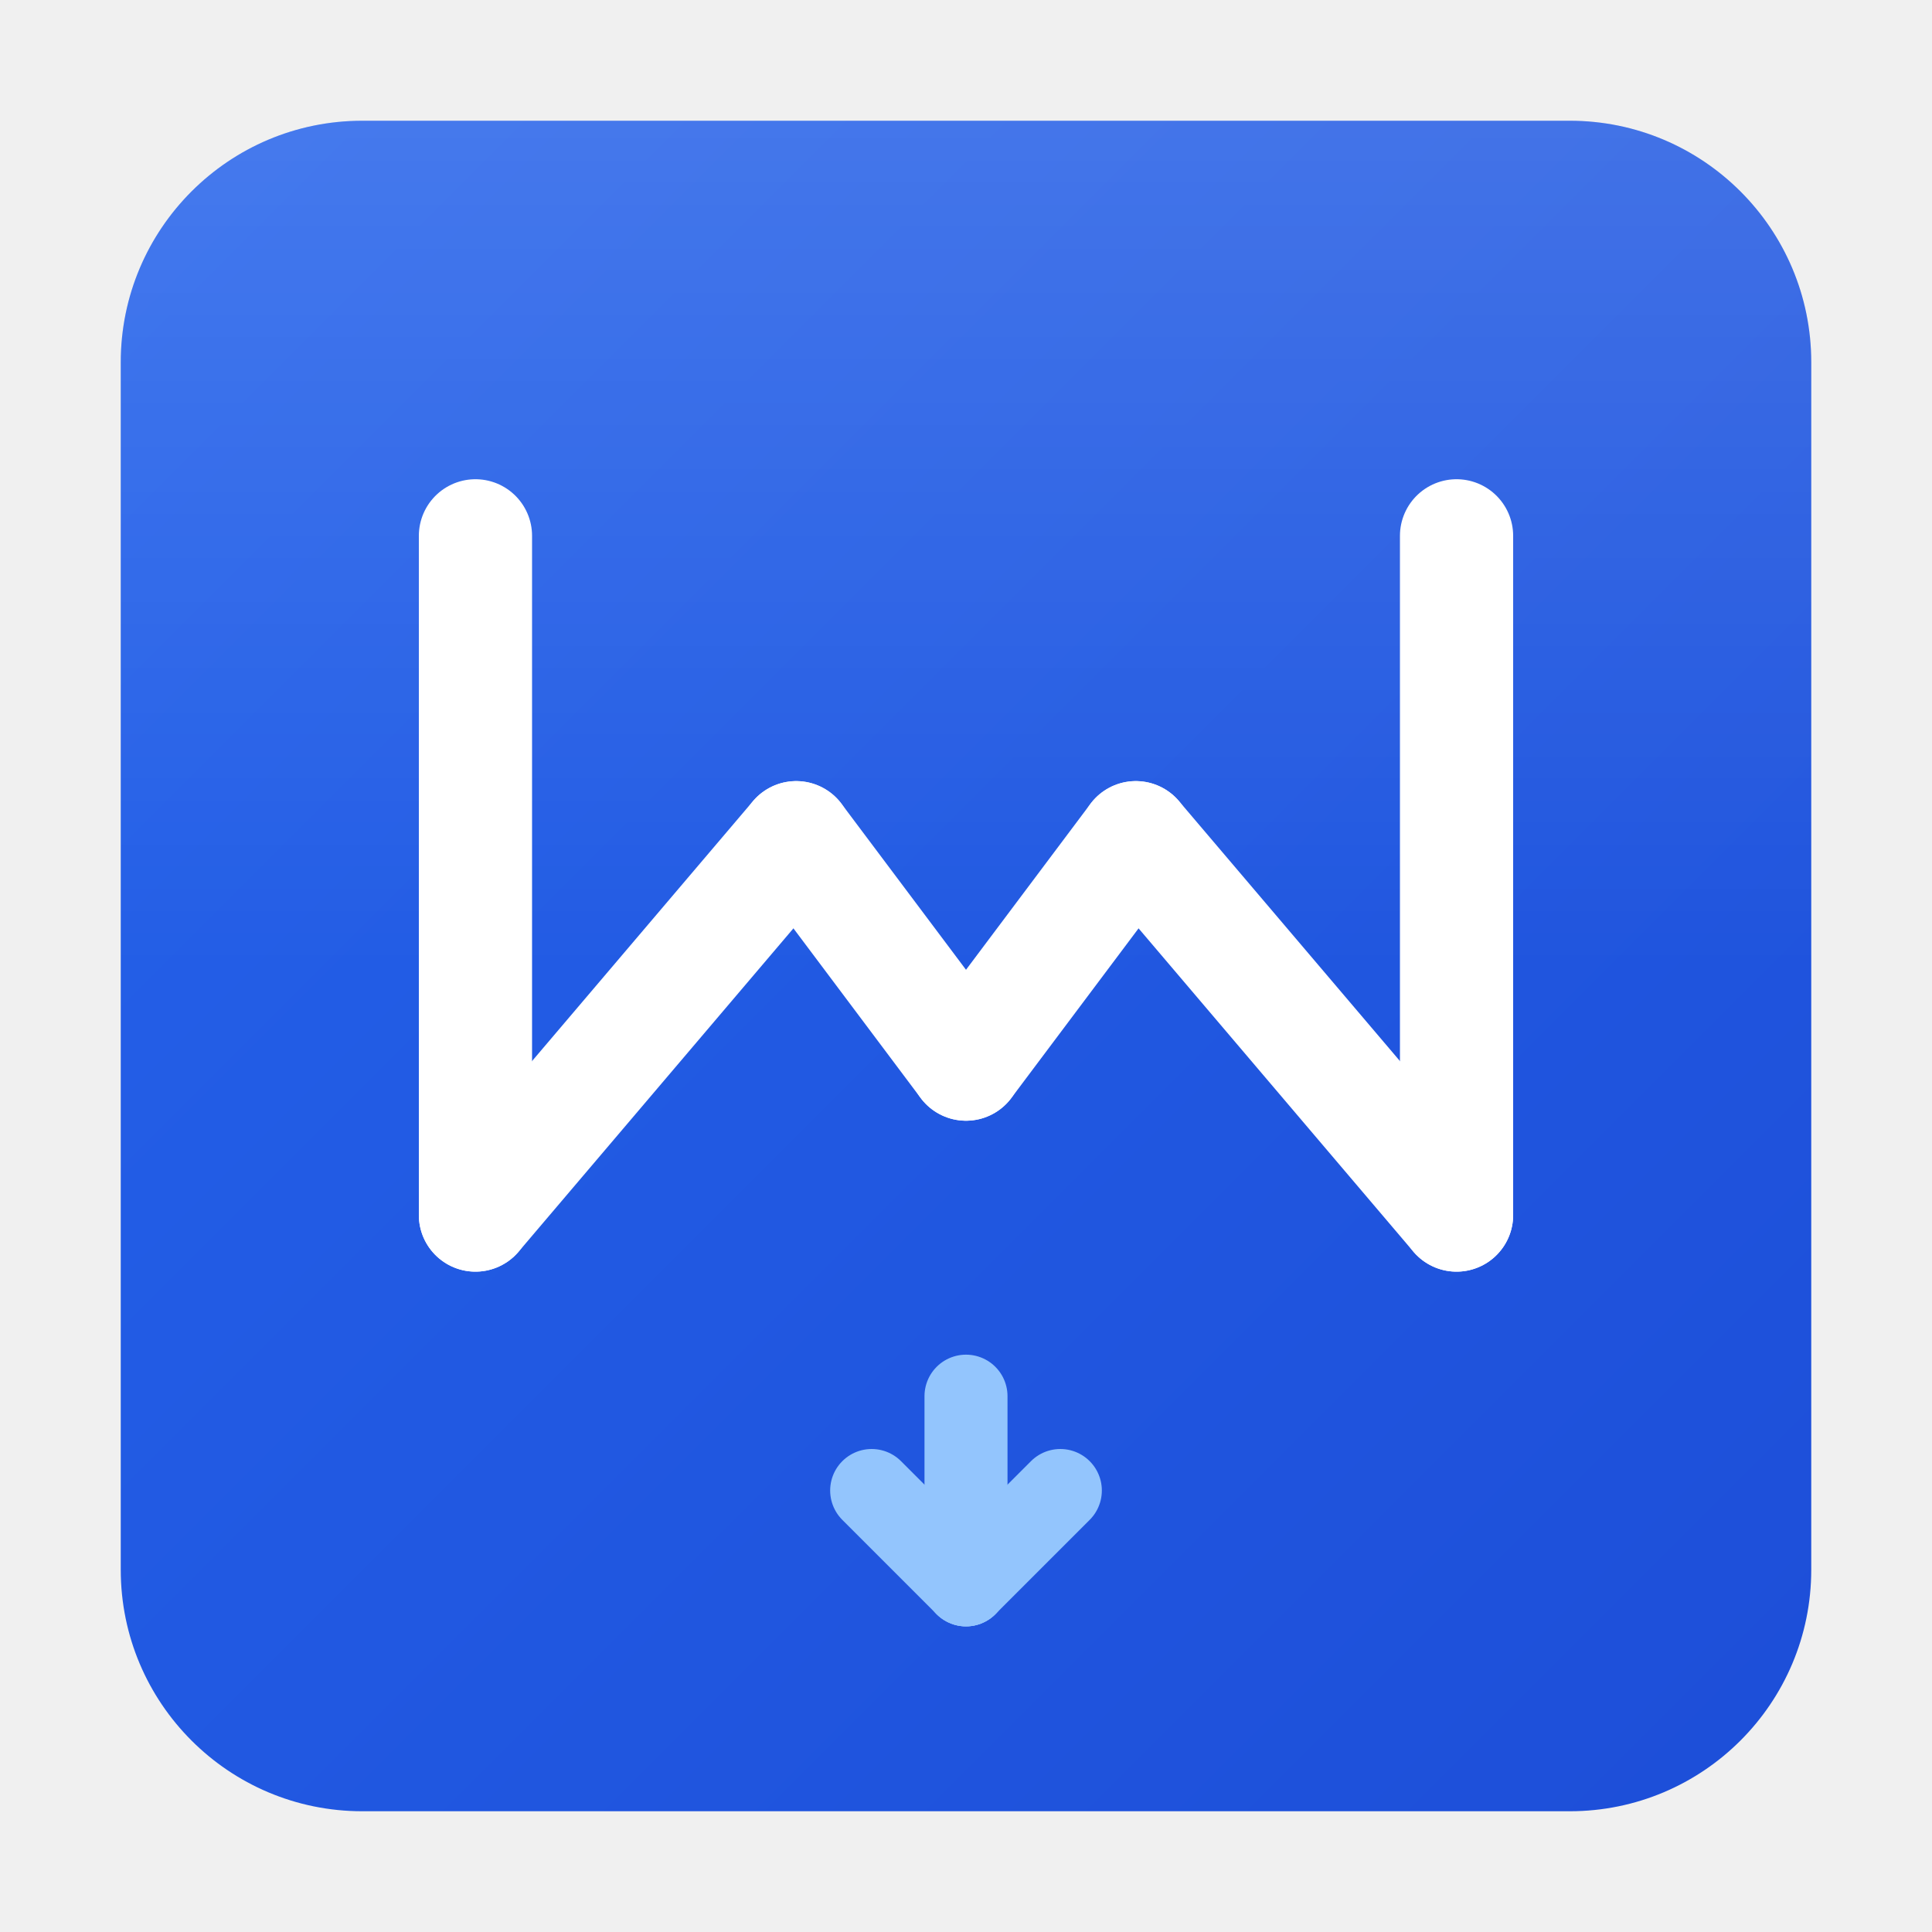
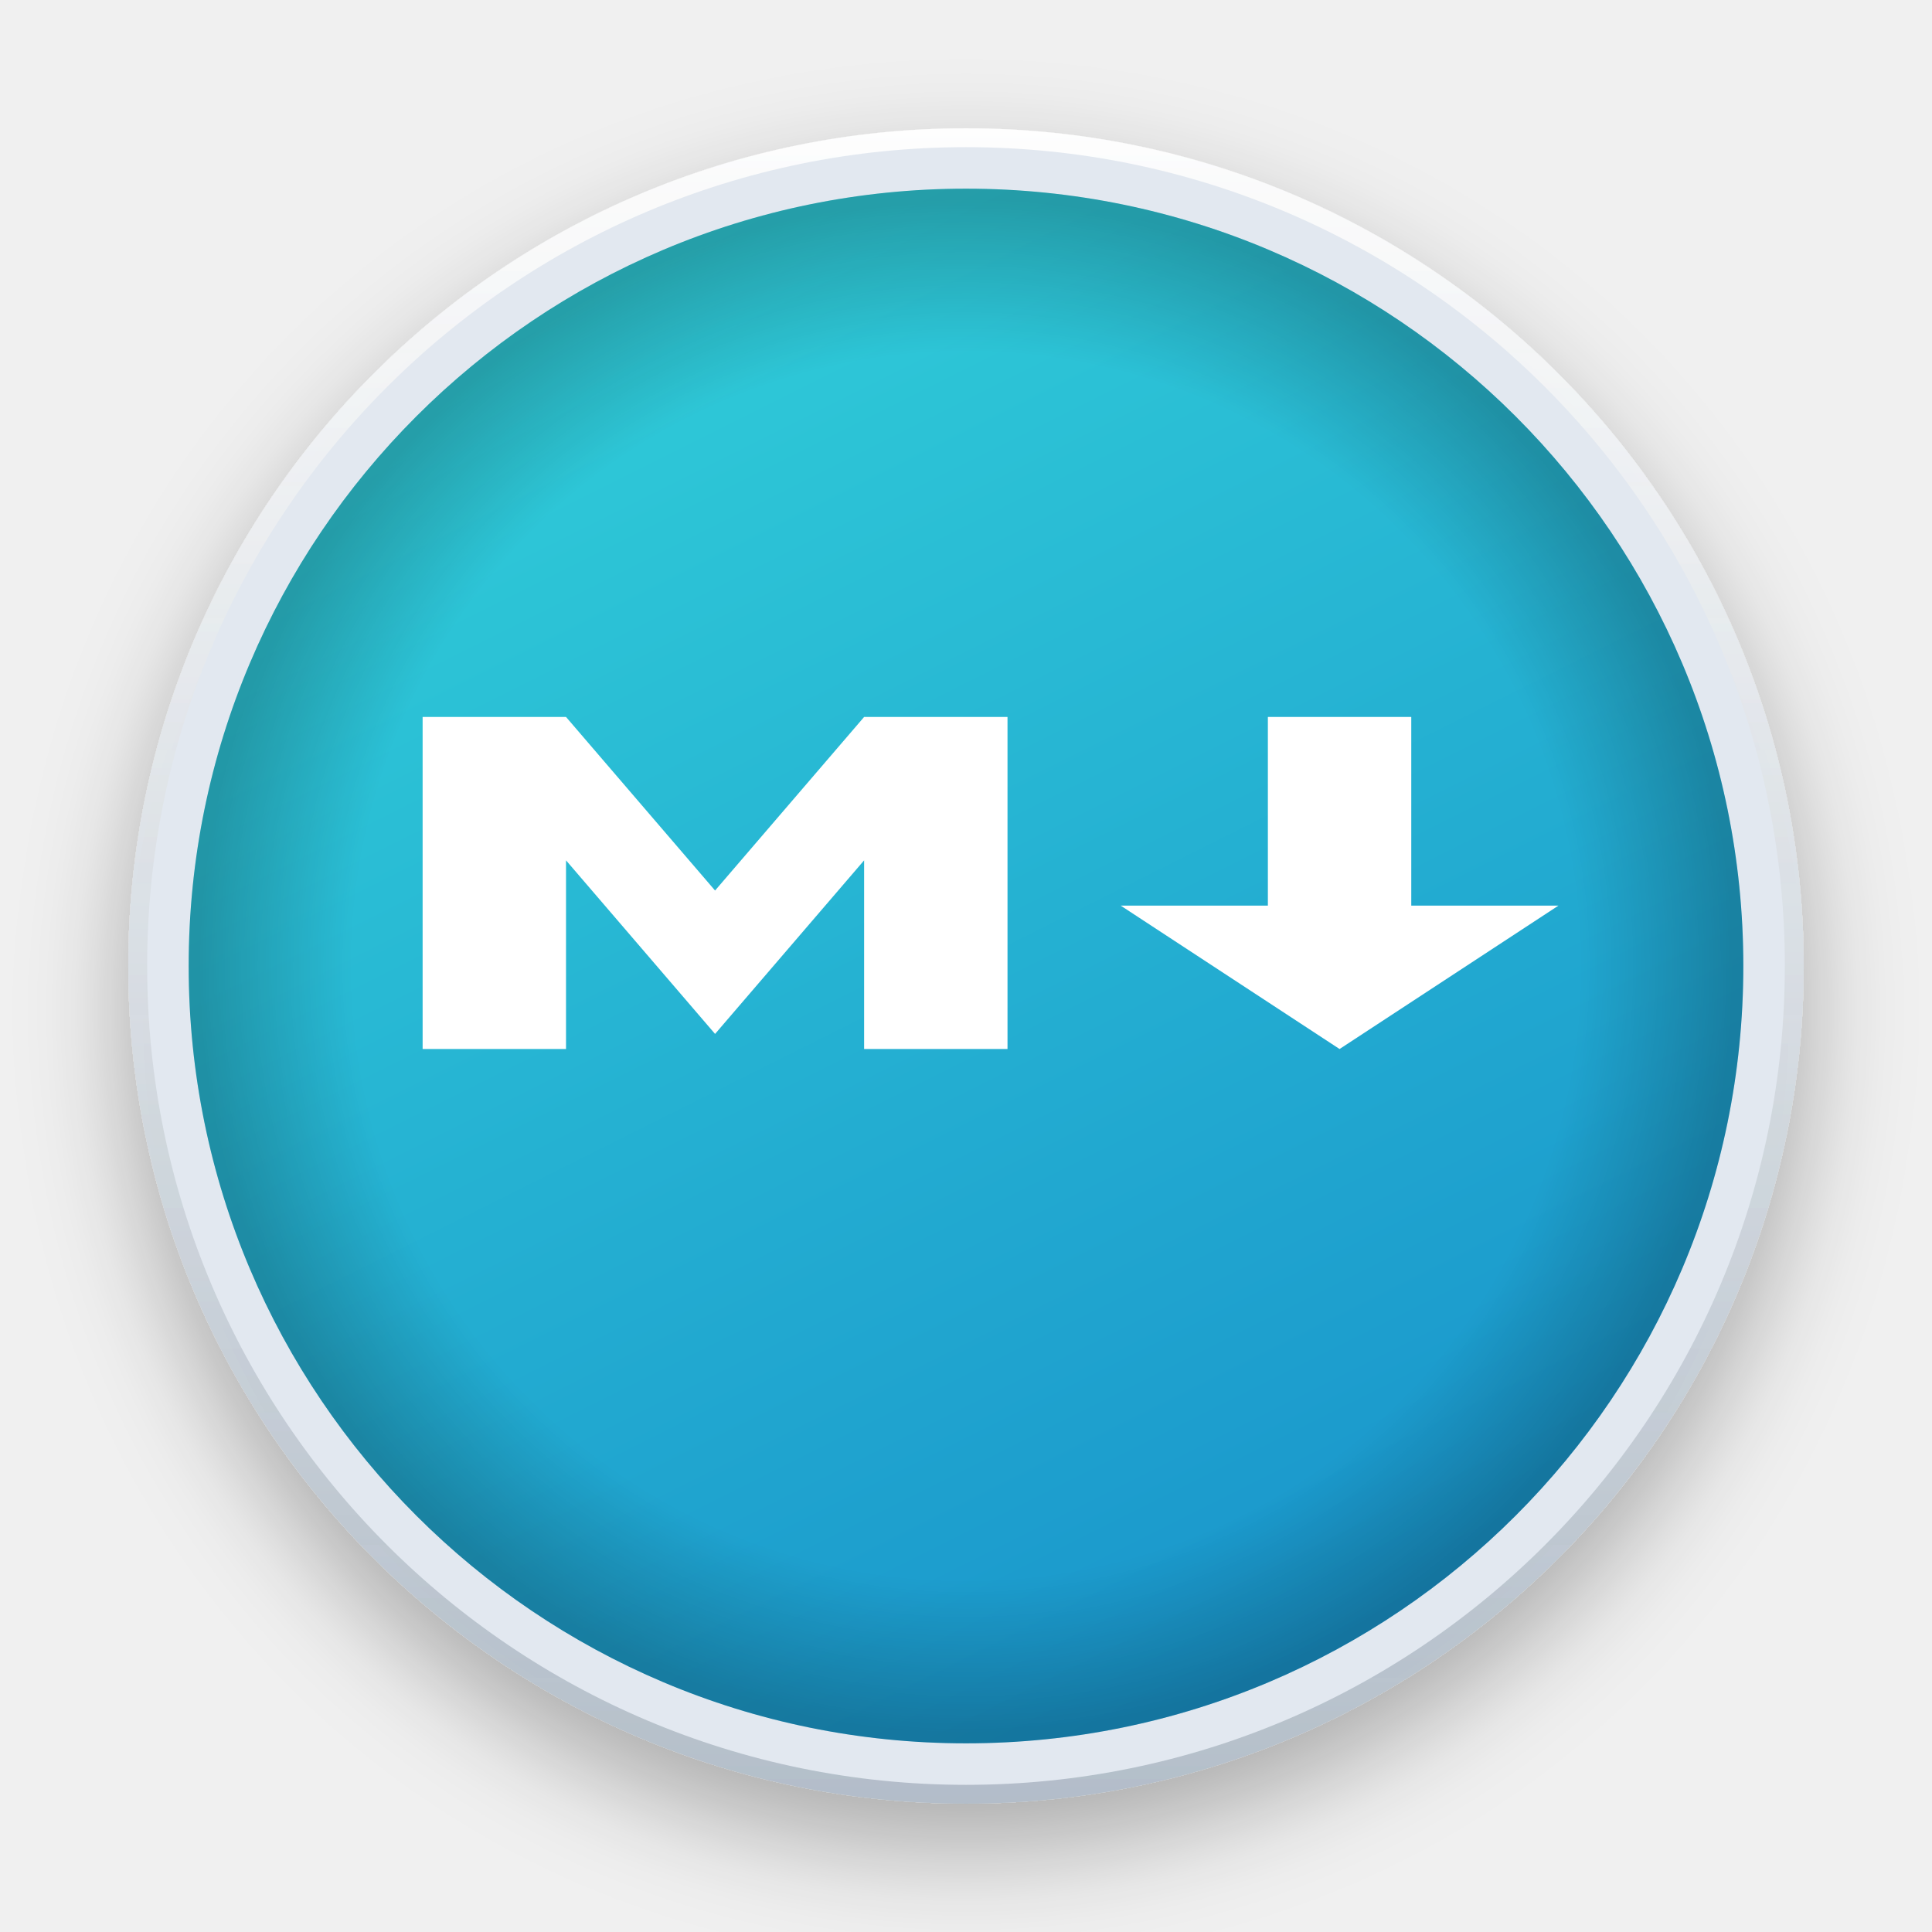
- <svg xmlns="http://www.w3.org/2000/svg" viewBox="0 0 512 512">
+ <svg xmlns="http://www.w3.org/2000/svg" viewBox="0 0 512 512" width="512" height="512">
  <defs>
-     <linearGradient id="bg" x1="0%" y1="0%" x2="100%" y2="100%">
-       <stop offset="0%" style="stop-color:#2563eb" />
-       <stop offset="100%" style="stop-color:#1d4ed8" />
+     <filter id="outer-shadow" x="-15%" y="-15%" width="130%" height="130%">
+       <feDropShadow dx="0" dy="12" stdDeviation="14" flood-color="#000000" flood-opacity="0.32" />
+     </filter>
+     <linearGradient id="rim-gradient" x1="0%" y1="0%" x2="0%" y2="100%">
+       <stop offset="0%" stop-color="#ffffff" stop-opacity="0.95" />
+       <stop offset="100%" stop-color="#b0bcc8" stop-opacity="0.9" />
    </linearGradient>
-     <linearGradient id="shine" x1="0%" y1="0%" x2="0%" y2="100%">
-       <stop offset="0%" style="stop-color:#ffffff;stop-opacity:0.15" />
-       <stop offset="50%" style="stop-color:#ffffff;stop-opacity:0" />
+     <linearGradient id="disc-gradient" x1="25%" y1="0%" x2="75%" y2="100%">
+       <stop offset="0%" stop-color="#31cfd9" />
+       <stop offset="100%" stop-color="#1892cb" />
    </linearGradient>
+     <radialGradient id="inner-shadow" cx="50%" cy="50%" r="50%">
+       <stop offset="80%" stop-color="#000000" stop-opacity="0" />
+       <stop offset="100%" stop-color="#000000" stop-opacity="0.22" />
+     </radialGradient>
  </defs>
-   <rect x="32" y="32" width="448" height="448" rx="64" ry="64" fill="url(#bg)" />
-   <rect x="32" y="32" width="448" height="448" rx="64" ry="64" fill="url(#shine)" />
-   <g transform="translate(256,232)" fill="none" stroke="#ffffff" stroke-width="30" stroke-linecap="round" stroke-linejoin="round">
-     <line x1="-130" y1="-90" x2="-130" y2="90" />
-     <line x1="-130" y1="90" x2="-45" y2="-10" />
-     <line x1="-45" y1="-10" x2="0" y2="50" />
-     <line x1="0" y1="50" x2="45" y2="-10" />
-     <line x1="45" y1="-10" x2="130" y2="90" />
-     <line x1="130" y1="-90" x2="130" y2="90" />
-   </g>
-   <g transform="translate(256,395)" fill="none" stroke="#93c5fd" stroke-width="22" stroke-linecap="round" stroke-linejoin="round">
-     <line x1="0" y1="-25" x2="0" y2="25" />
-     <line x1="-25" y1="0" x2="0" y2="25" />
-     <line x1="25" y1="0" x2="0" y2="25" />
+   <circle cx="256" cy="256" r="222" fill="url(#rim-gradient)" filter="url(#outer-shadow)" />
+   <circle cx="256" cy="256" r="217" fill="#e2e8f0" />
+   <circle cx="256" cy="256" r="206" fill="url(#disc-gradient)" />
+   <circle cx="256" cy="256" r="206" fill="url(#inner-shadow)" />
+   <g fill="#ffffff">
+     <polygon points="112,190 150,190 189.5,236 229,190 267,190 267,278 229,278 229,228 189.5,274 150,228 150,278 112,278" />
+     <rect x="336" y="190" width="38" height="51" />
+     <polygon points="297,240 413,240 355,278" />
  </g>
</svg>
